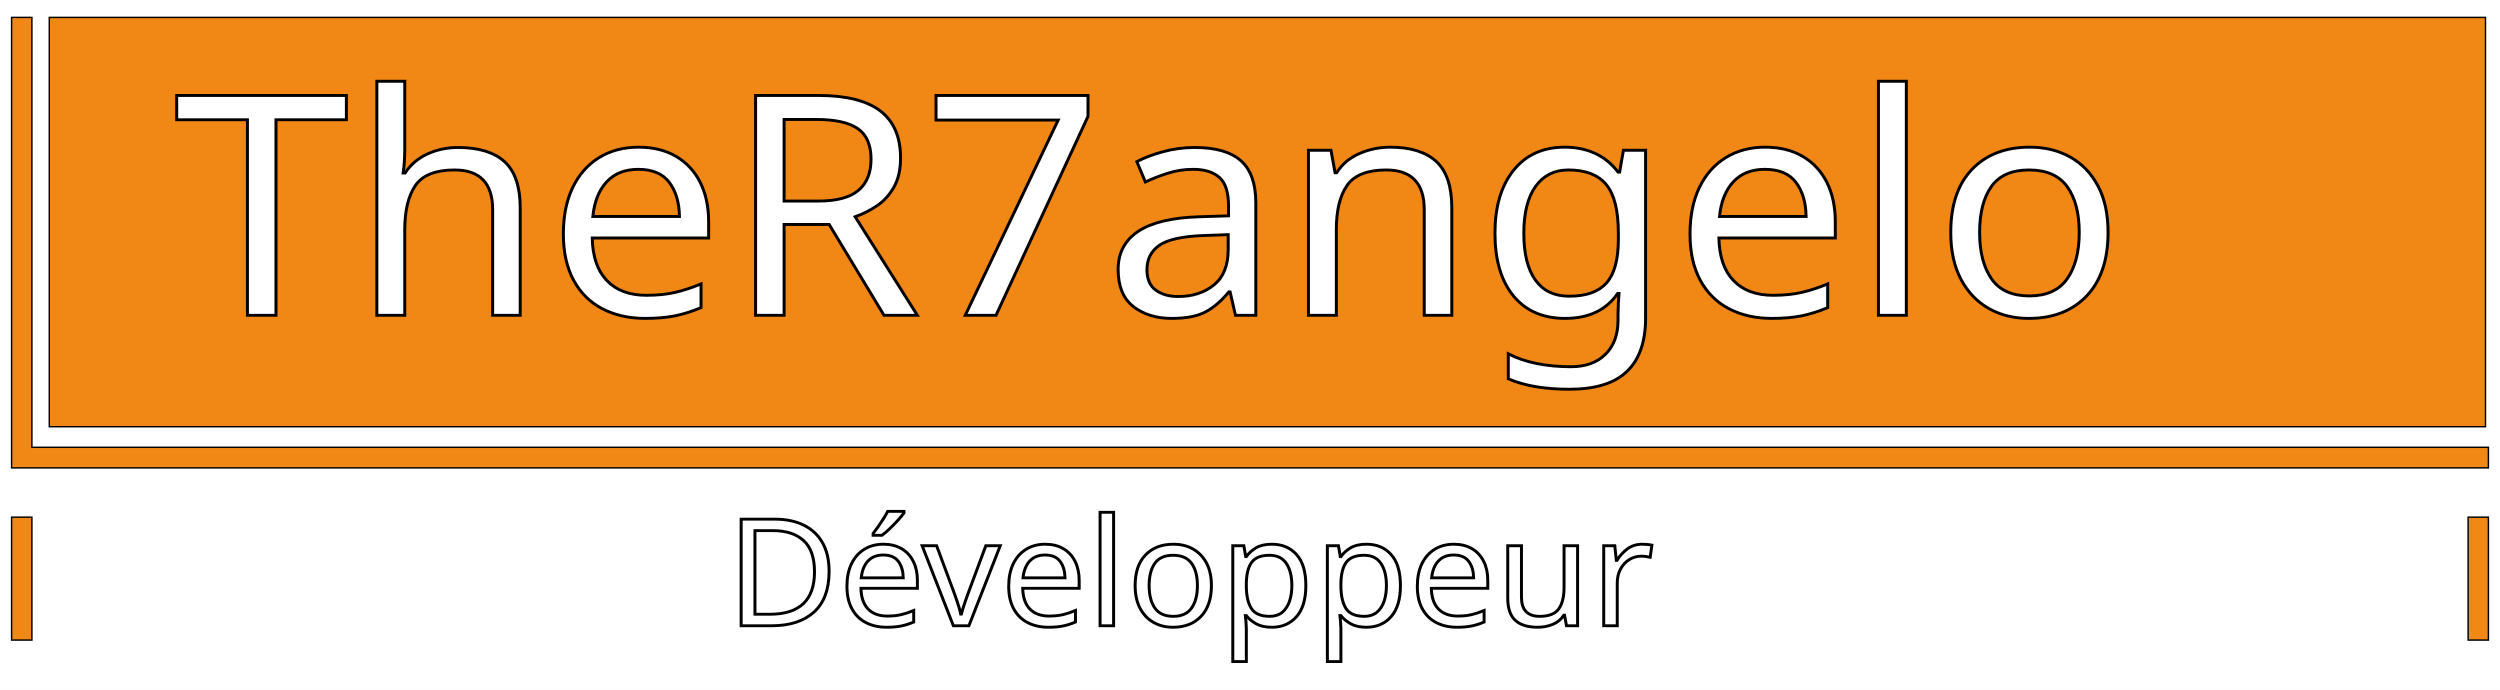
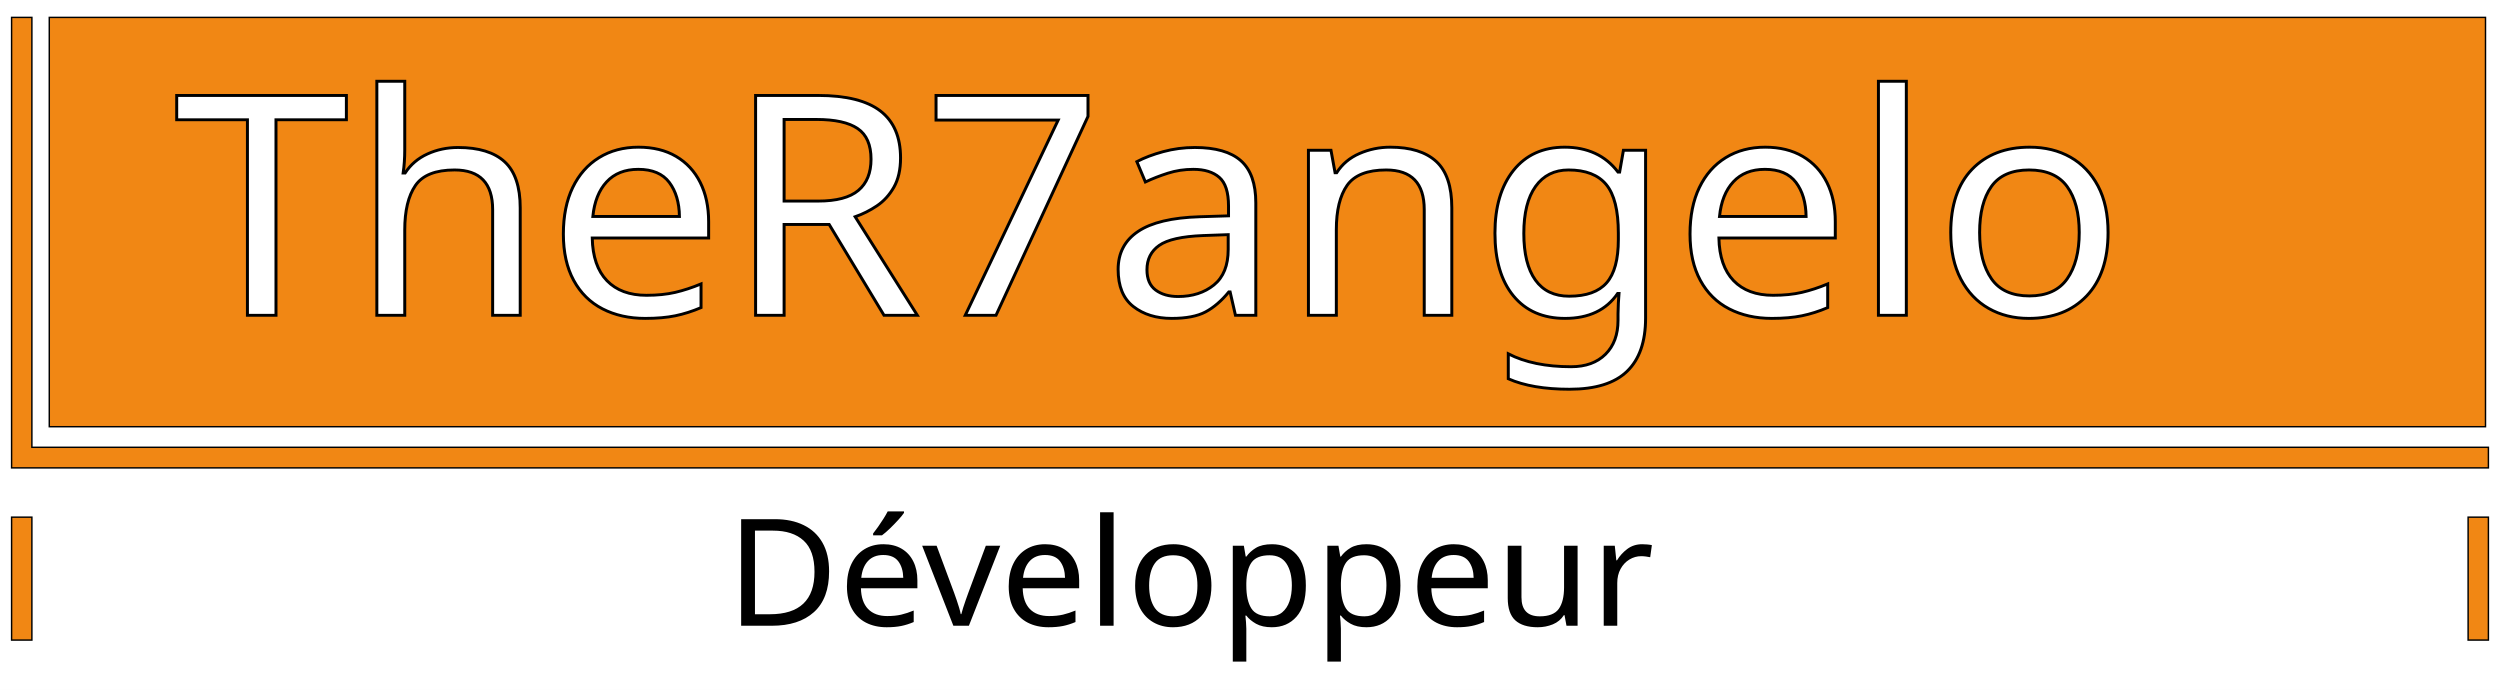
- <svg xmlns="http://www.w3.org/2000/svg" version="1.1" id="Calque_1" x="0px" y="0px" viewBox="0 0 862.4 238" style="enable-background:new 0 0 862.4 238;" xml:space="preserve">
+ <svg xmlns="http://www.w3.org/2000/svg" version="1.1" id="tmp" x="0px" y="0px" viewBox="0 0 862.4 238" style="enable-background:new 0 0 862.4 238;" xml:space="preserve">
  <style type="text/css">
	.st0{fill:#FFFFFF;}
	.st1{fill:#F18714;stroke:#000000;stroke-width:0.5;stroke-miterlimit:10;}
	.st2{fill:#FFFFFF;stroke:#000000;stroke-miterlimit:10;}
	.st3{font-family:'LucidaCalligraphy-Italic';}
	.st4{font-size:106.23px;}
	.st5{font-size:51.506px;}
</style>
  <g id="Calque_3">
    <rect class="st0" width="862.4" height="238" />
  </g>
  <g id="Calque_1_00000136406445972492385130000006098816901012748172_">
    <g>
      <rect x="17" y="6" class="st1" width="840.4" height="141.2" />
      <polygon class="st1" points="11,161.4 4,161.4 4,6 11,6 11,154.3 858.4,154.3 858.4,161.4   " />
    </g>
    <g>
      <rect x="4" y="178.4" class="st1" width="7" height="42.4" />
      <rect x="851.4" y="178.4" class="st1" width="7" height="42.4" />
    </g>
  </g>
  <g id="Calque_2_00000168833045407797480790000009674397716490115217_">
    <text transform="matrix(1.03 0 0 1 59.8613 108.7715)" class="st2 st3 st4">TheR7angelo</text>
-     <text transform="matrix(1.03 0 0 1 250.5181 215.8599)" class="st2 st3 st5">Développeur</text>
+     <text transform="matrix(1.03 0 0 1 250.5181 215.8599)" class="st3 st5">Développeur</text>
  </g>
</svg>
